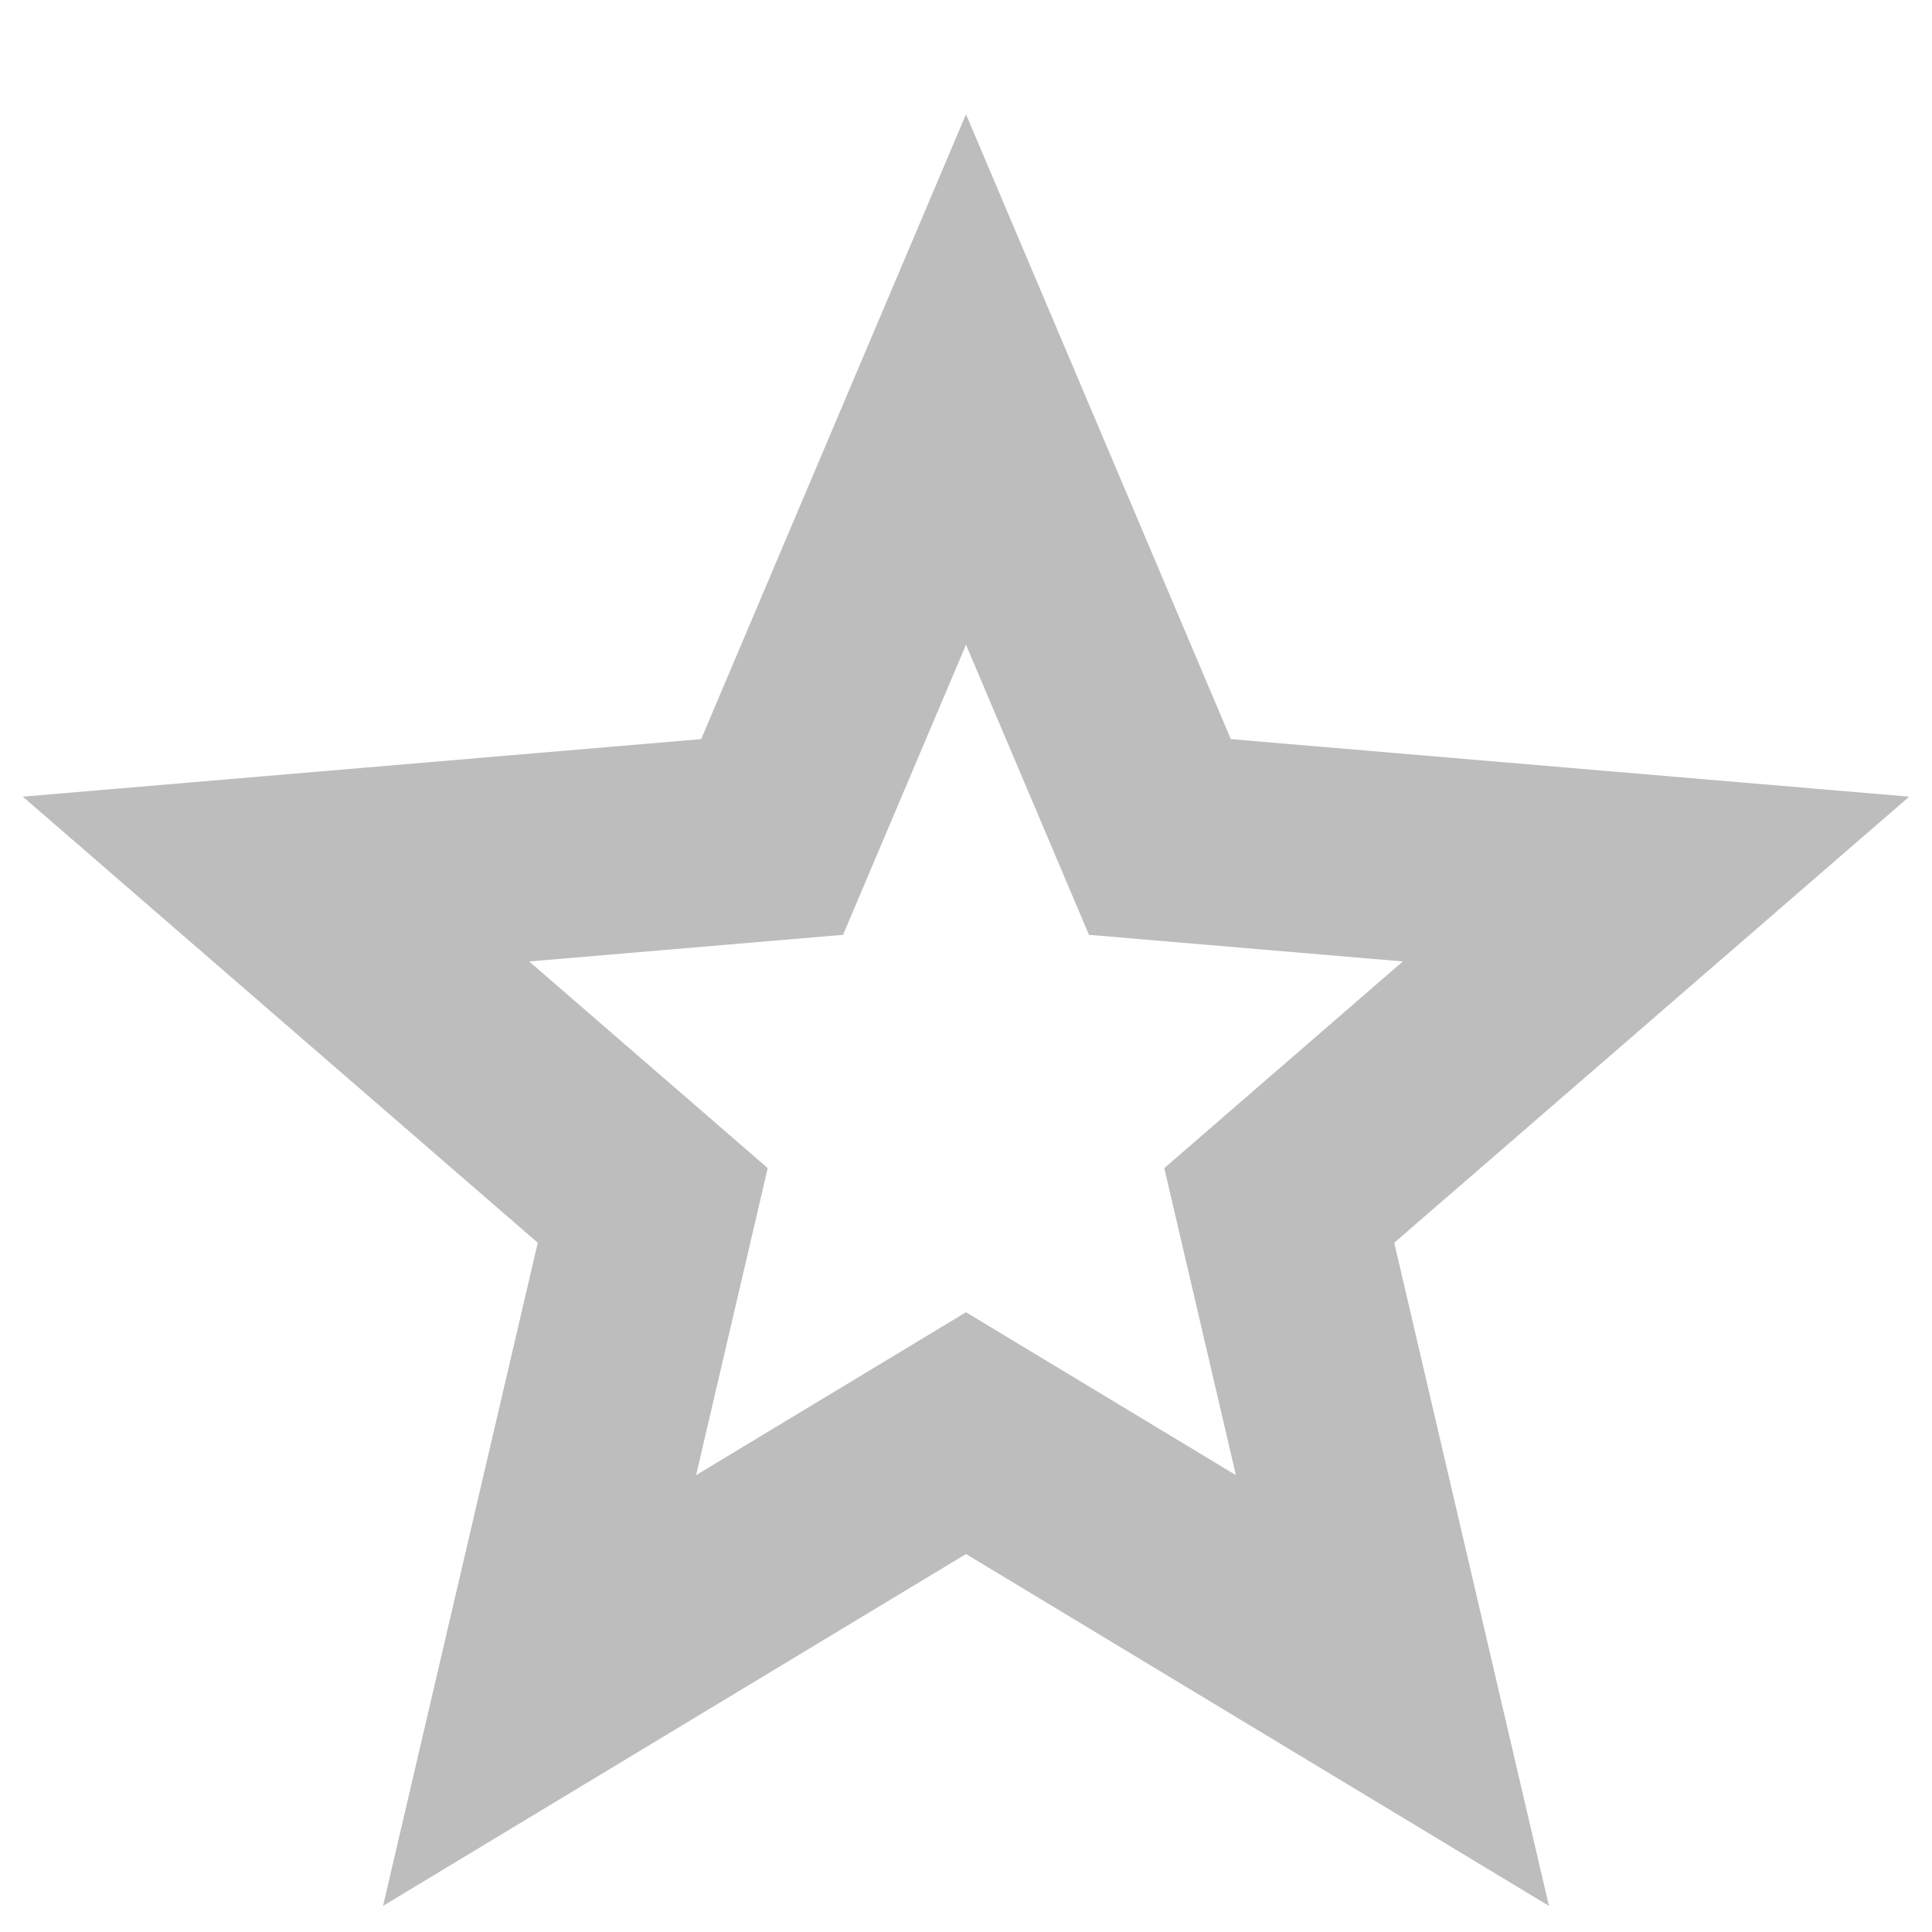
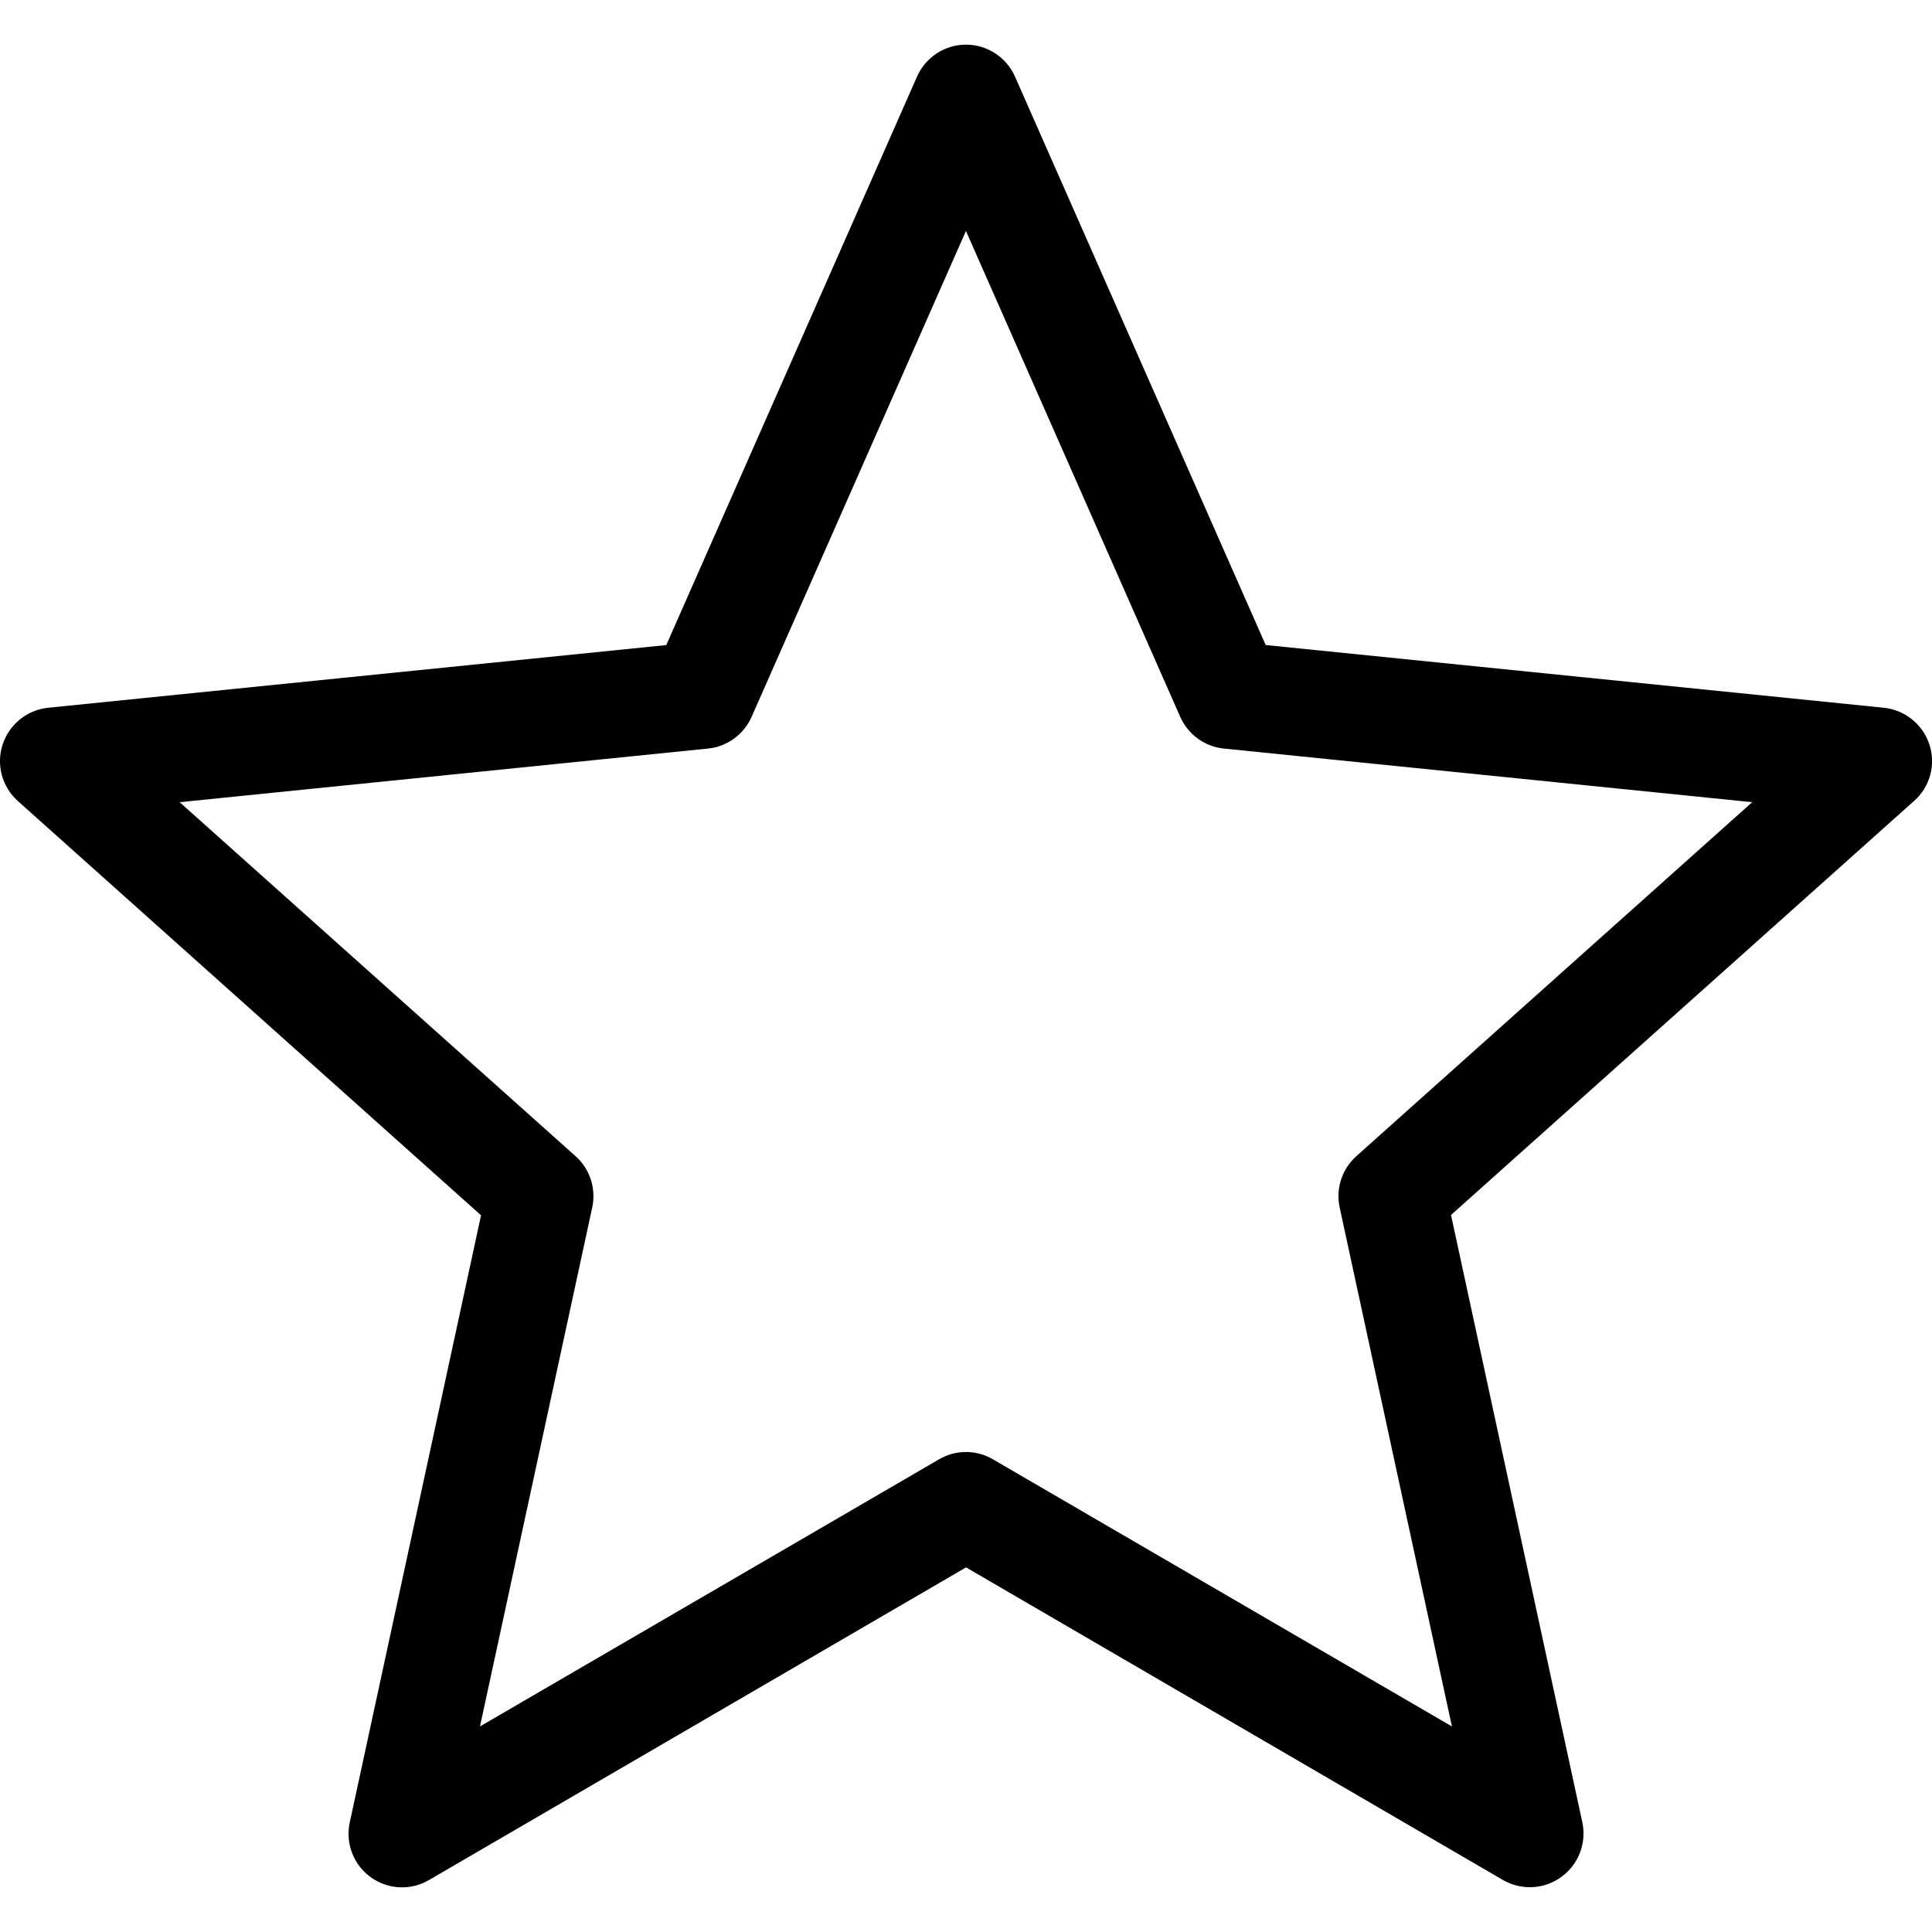
- <svg xmlns="http://www.w3.org/2000/svg" width="14" height="14" viewBox="0 0 14 14" fill="none">
-   <path d="M7 10.385L10.09 12.25L9.27 8.735L12 6.37L8.405 6.065L7 2.75L5.595 6.065L2 6.37L4.73 8.735L3.91 12.25L7 10.385Z" stroke="#BDBDBD" stroke-width="1.5" />
+ <svg xmlns="http://www.w3.org/2000/svg" fill="#000000" version="1.1" id="Capa_1" width="800px" height="800px" viewBox="0 0 36.09 36.09" xml:space="preserve">
+   <g>
+     <path d="M36.042,13.909c-0.123-0.377-0.456-0.646-0.85-0.688l-11.549-1.172L18.96,1.43c-0.16-0.36-0.519-0.596-0.915-0.596         s-0.755,0.234-0.915,0.598L12.446,12.05L0.899,13.221c-0.394,0.04-0.728,0.312-0.85,0.688c-0.123,0.377-0.011,0.791,0.285,1.055         l8.652,7.738L6.533,34.045c-0.083,0.387,0.069,0.787,0.39,1.02c0.175,0.127,0.381,0.191,0.588,0.191         c0.173,0,0.347-0.045,0.503-0.137l10.032-5.84l10.03,5.84c0.342,0.197,0.77,0.178,1.091-0.059c0.32-0.229,0.474-0.633,0.391-1.02         l-2.453-11.344l8.653-7.737C36.052,14.699,36.165,14.285,36.042,13.909z M25.336,21.598c-0.268,0.24-0.387,0.605-0.311,0.957         l2.097,9.695l-8.574-4.99c-0.311-0.182-0.695-0.182-1.006,0l-8.576,4.99l2.097-9.695c0.076-0.352-0.043-0.717-0.311-0.957         l-7.396-6.613l9.87-1.002c0.358-0.035,0.668-0.264,0.814-0.592l4.004-9.077l4.003,9.077c0.146,0.328,0.456,0.557,0.814,0.592         l9.87,1.002L25.336,21.598z" />
+   </g>
</svg>
